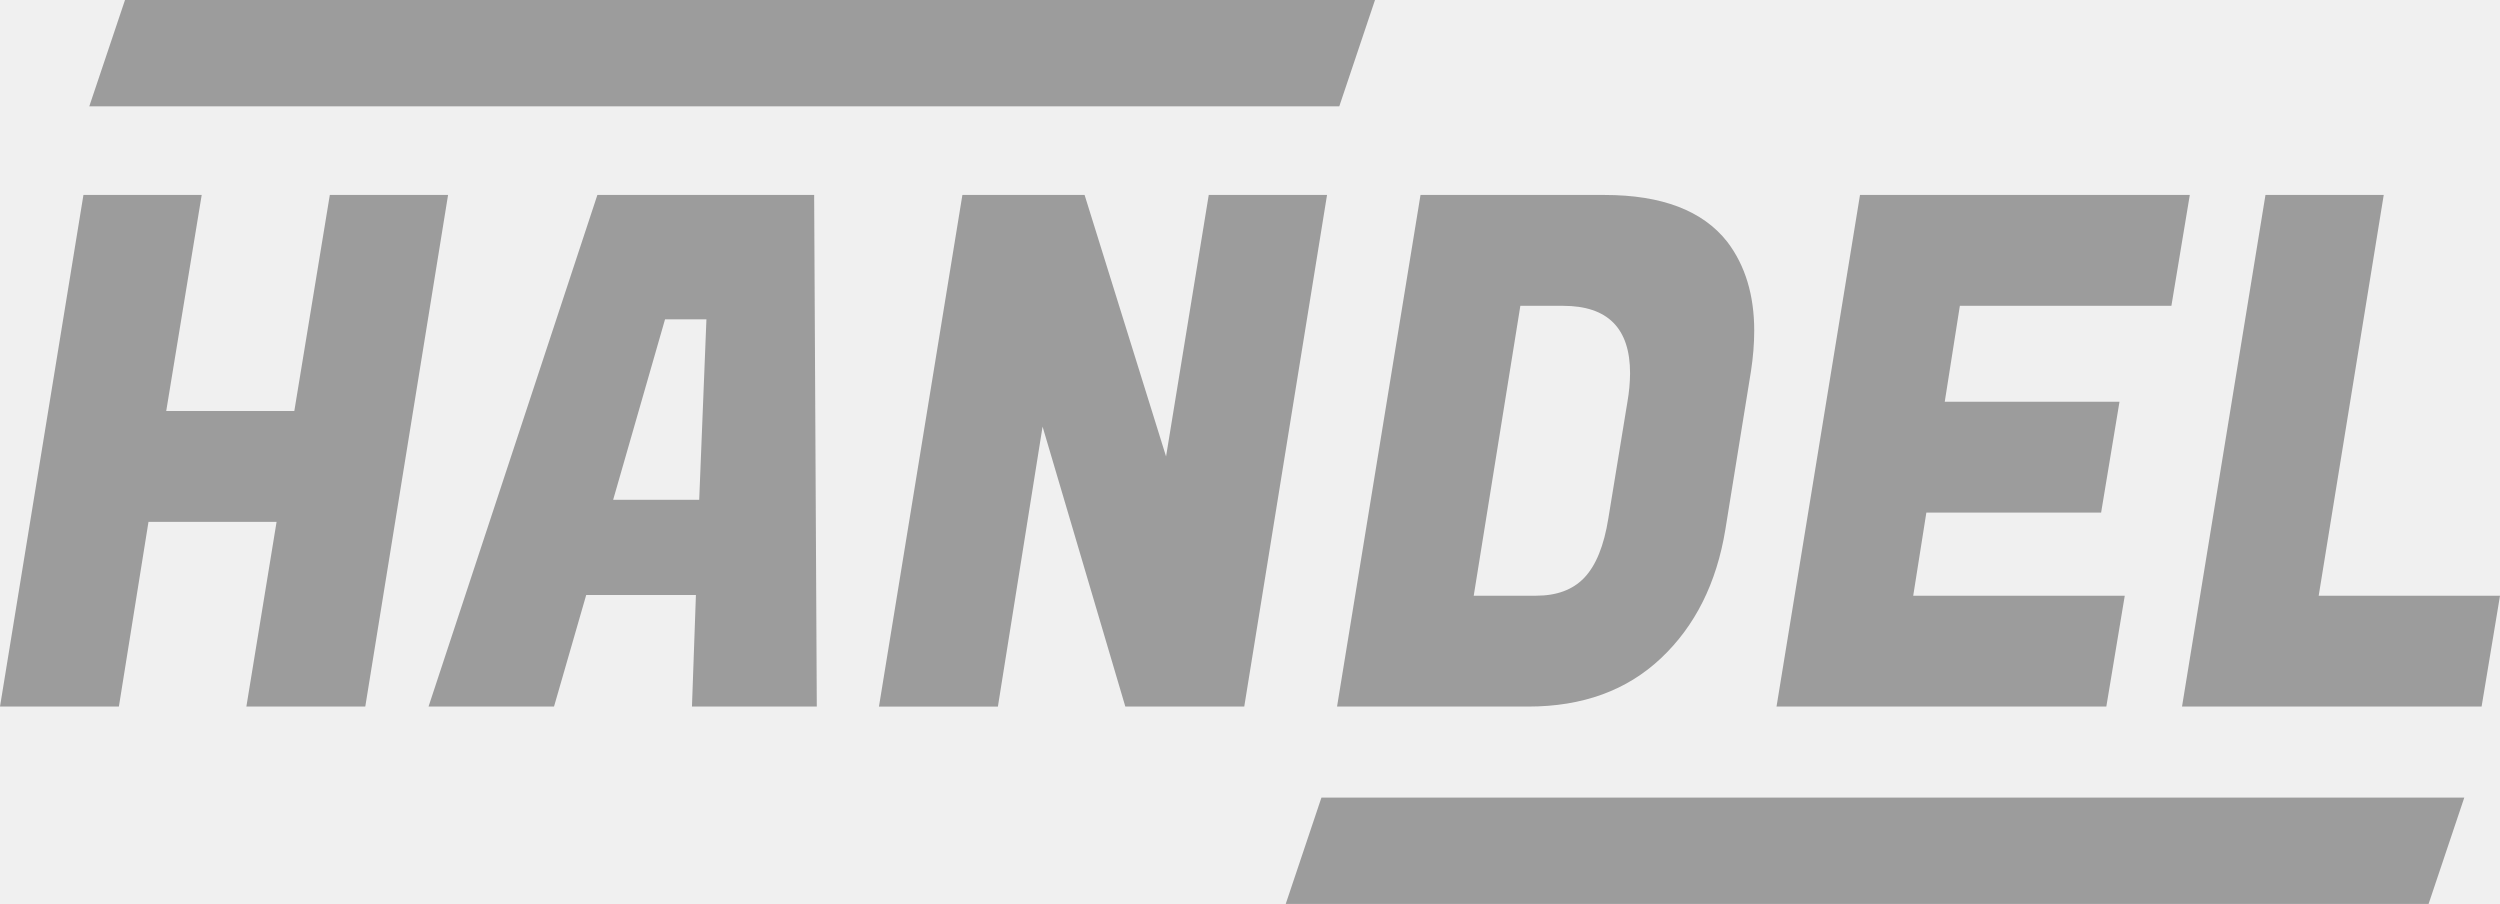
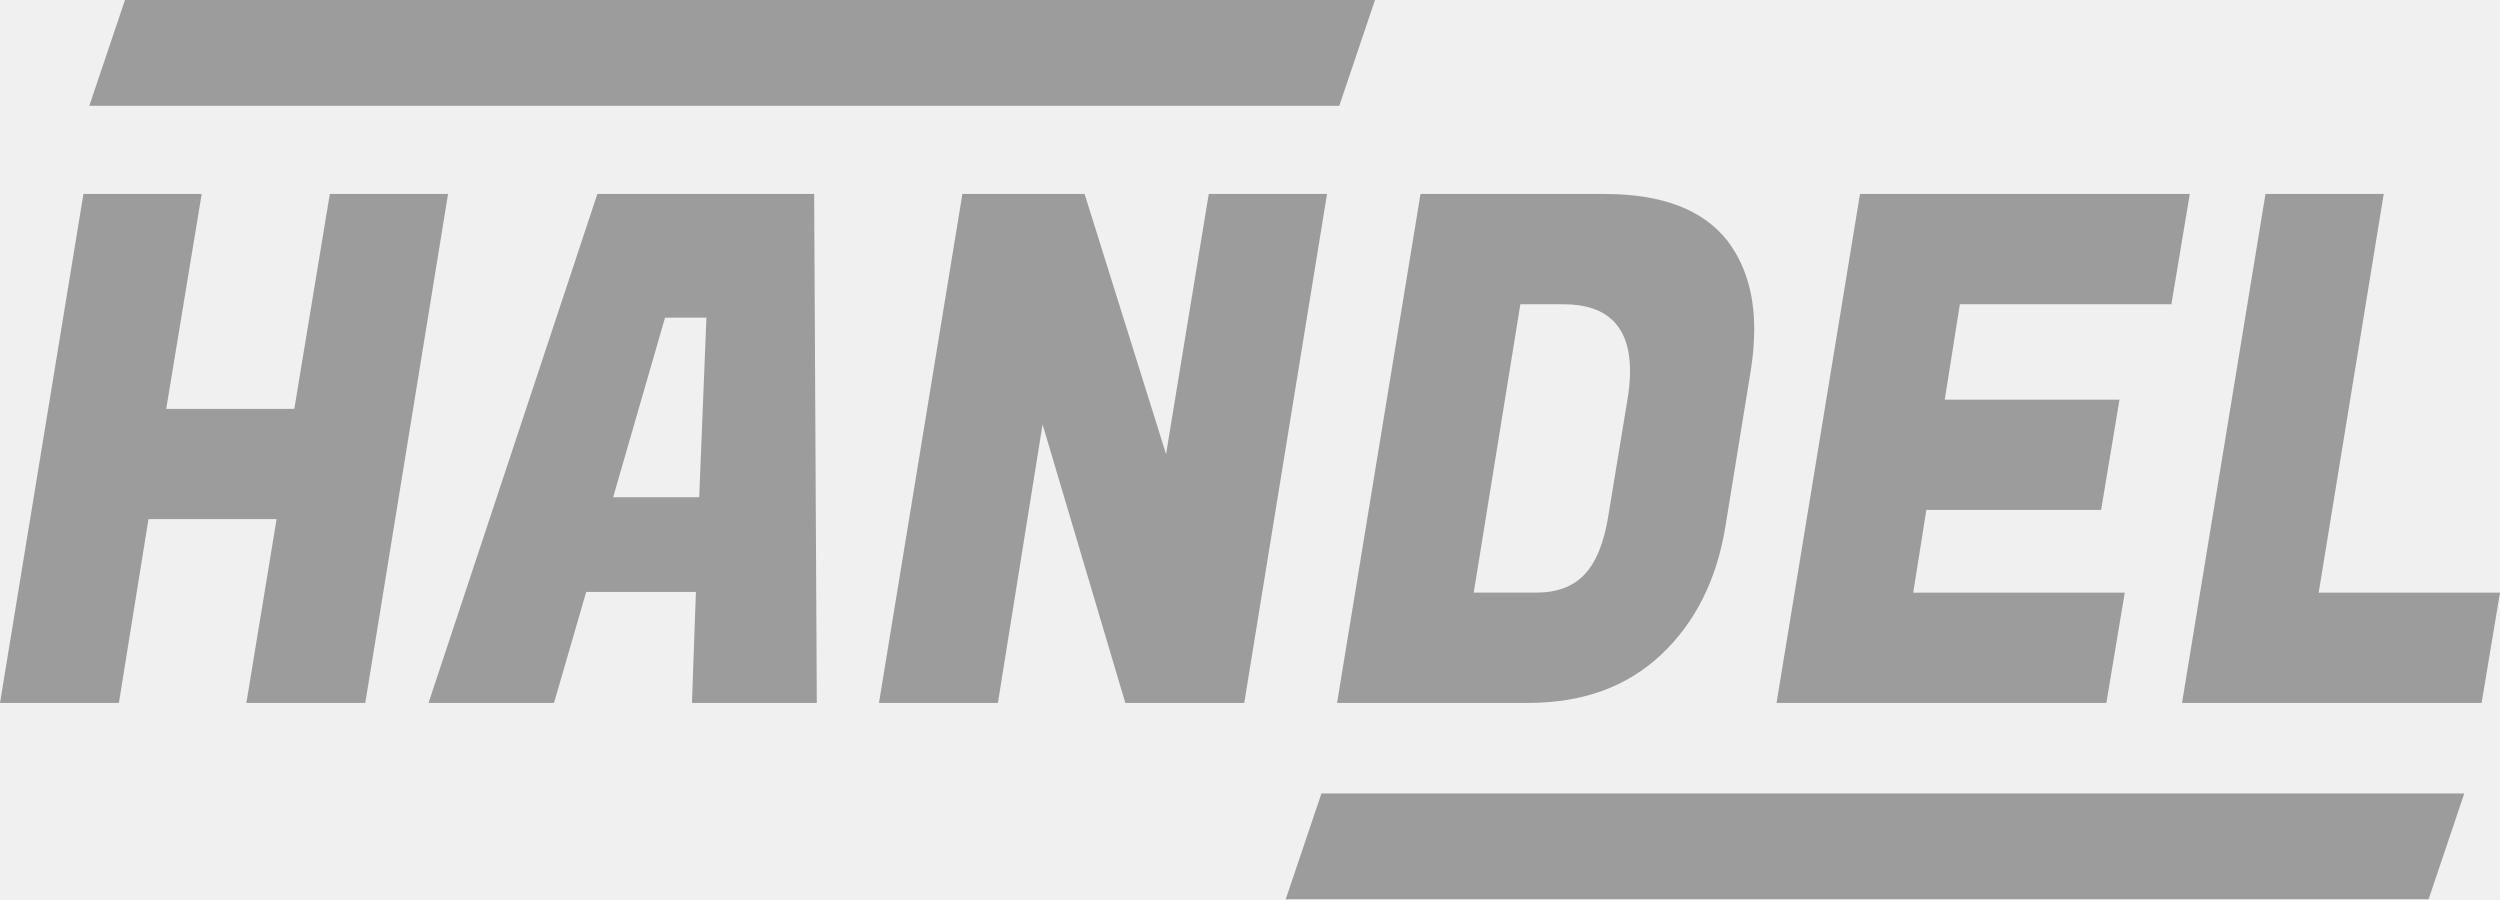
- <svg xmlns="http://www.w3.org/2000/svg" width="177" height="64" viewBox="0 0 177 64" fill="none">
-   <g clip-path="url(#clip0_7_24)">
-     <path d="M31.723 13.803L25.862 50.025H17.443L19.582 36.946H10.513L8.417 50.025H0L5.907 13.803H14.28L11.769 29.097H20.838L23.351 13.803H31.723ZM48.991 50.025L49.271 42.127H41.503L39.224 50.025H30.34L42.294 13.803H57.642L57.829 50.025H48.991ZM47.085 22.607L43.411 35.386H49.504L50.015 22.609L47.085 22.607ZM93.954 13.803L88.093 50.025H79.673L73.814 30.205L70.651 50.026H62.23L68.137 13.803H76.789L82.557 32.317L85.579 13.803H93.954ZM113.596 13.803C117.658 13.803 120.557 14.911 122.293 17.124C123.565 18.801 124.199 20.897 124.199 23.413C124.199 24.319 124.123 25.274 123.969 26.28L122.154 37.499C121.534 41.288 120.014 44.324 117.595 46.605C115.176 48.886 112.045 50.025 108.198 50.025H94.663L100.572 13.803H113.596ZM110.664 21.652H107.641L104.34 42.176H108.758C110.215 42.176 111.347 41.756 112.153 40.919C112.991 40.046 113.564 38.638 113.872 36.694L115.223 28.443C115.34 27.777 115.403 27.104 115.409 26.429C115.409 23.242 113.829 21.652 110.664 21.652ZM149.128 50.025H125.778L131.688 13.803H155.038L153.735 21.652H138.758L137.688 28.444H150.06L148.759 36.291H136.386L135.456 42.177H150.433L149.128 50.025ZM175.697 50.025H154.487L160.395 13.803H168.768L164.163 42.177H177L175.697 50.025ZM93.557 56.471H174.471L171.943 64H91.029L93.557 56.471ZM8.85 0H97.35L94.821 7.529H6.321L8.85 0Z" fill="#9C9C9C" />
-   </g>
-   <defs>
-     <clipPath id="clip0_7_24">
-       <rect width="177" height="64" fill="white" />
-     </clipPath>
-   </defs>
+ <svg xmlns="http://www.w3.org/2000/svg" width="139" height="50" fill="none">
+   <path d="M24.912 10.784 20.31 39.082h-6.612l1.68-10.218H8.256L6.61 39.082H0l4.639-28.298h6.575L9.242 22.732h7.122l1.974-11.948h6.575-.001Zm13.561 28.298.22-6.17h-6.1l-1.79 6.17h-6.977l9.388-28.298h12.053l.147 28.298H38.473Zm-1.497-21.42-2.885 9.983h4.785l.401-9.982h-2.301v-.001Zm36.807-6.878L69.18 39.082h-6.612l-4.601-15.484-2.484 15.485H48.87l4.639-28.299h6.794l4.53 14.464 2.373-14.464h6.577Zm15.425 0c3.19 0 5.467.865 6.83 2.594.999 1.31 1.497 2.948 1.497 4.913 0 .708-.06 1.454-.181 2.24l-1.425 8.765c-.487 2.96-1.681 5.332-3.58 7.114-1.9 1.782-4.359 2.672-7.38 2.672H74.34l4.64-28.298h10.228Zm-2.302 6.132h-2.374L81.939 32.95h3.47c1.144 0 2.033-.328 2.666-.982.658-.682 1.108-1.782 1.35-3.301l1.061-6.446c.092-.52.141-1.046.146-1.573 0-2.49-1.241-3.733-3.726-3.733v.001Zm30.206 22.166H98.775l4.641-28.298h18.337l-1.023 6.132h-11.762l-.84 5.306h9.716l-1.022 6.13h-9.717l-.73 4.599h11.762l-1.024 6.131h-.001Zm20.865 0H121.32l4.64-28.298h6.575l-3.616 22.167H139l-1.023 6.131Zm-64.506 5.036h63.543L135.029 50H71.486l1.985-5.882ZM6.95 0h69.5l-1.986 5.882h-69.5L6.95 0Z" fill="#9C9C9C" />
</svg>
